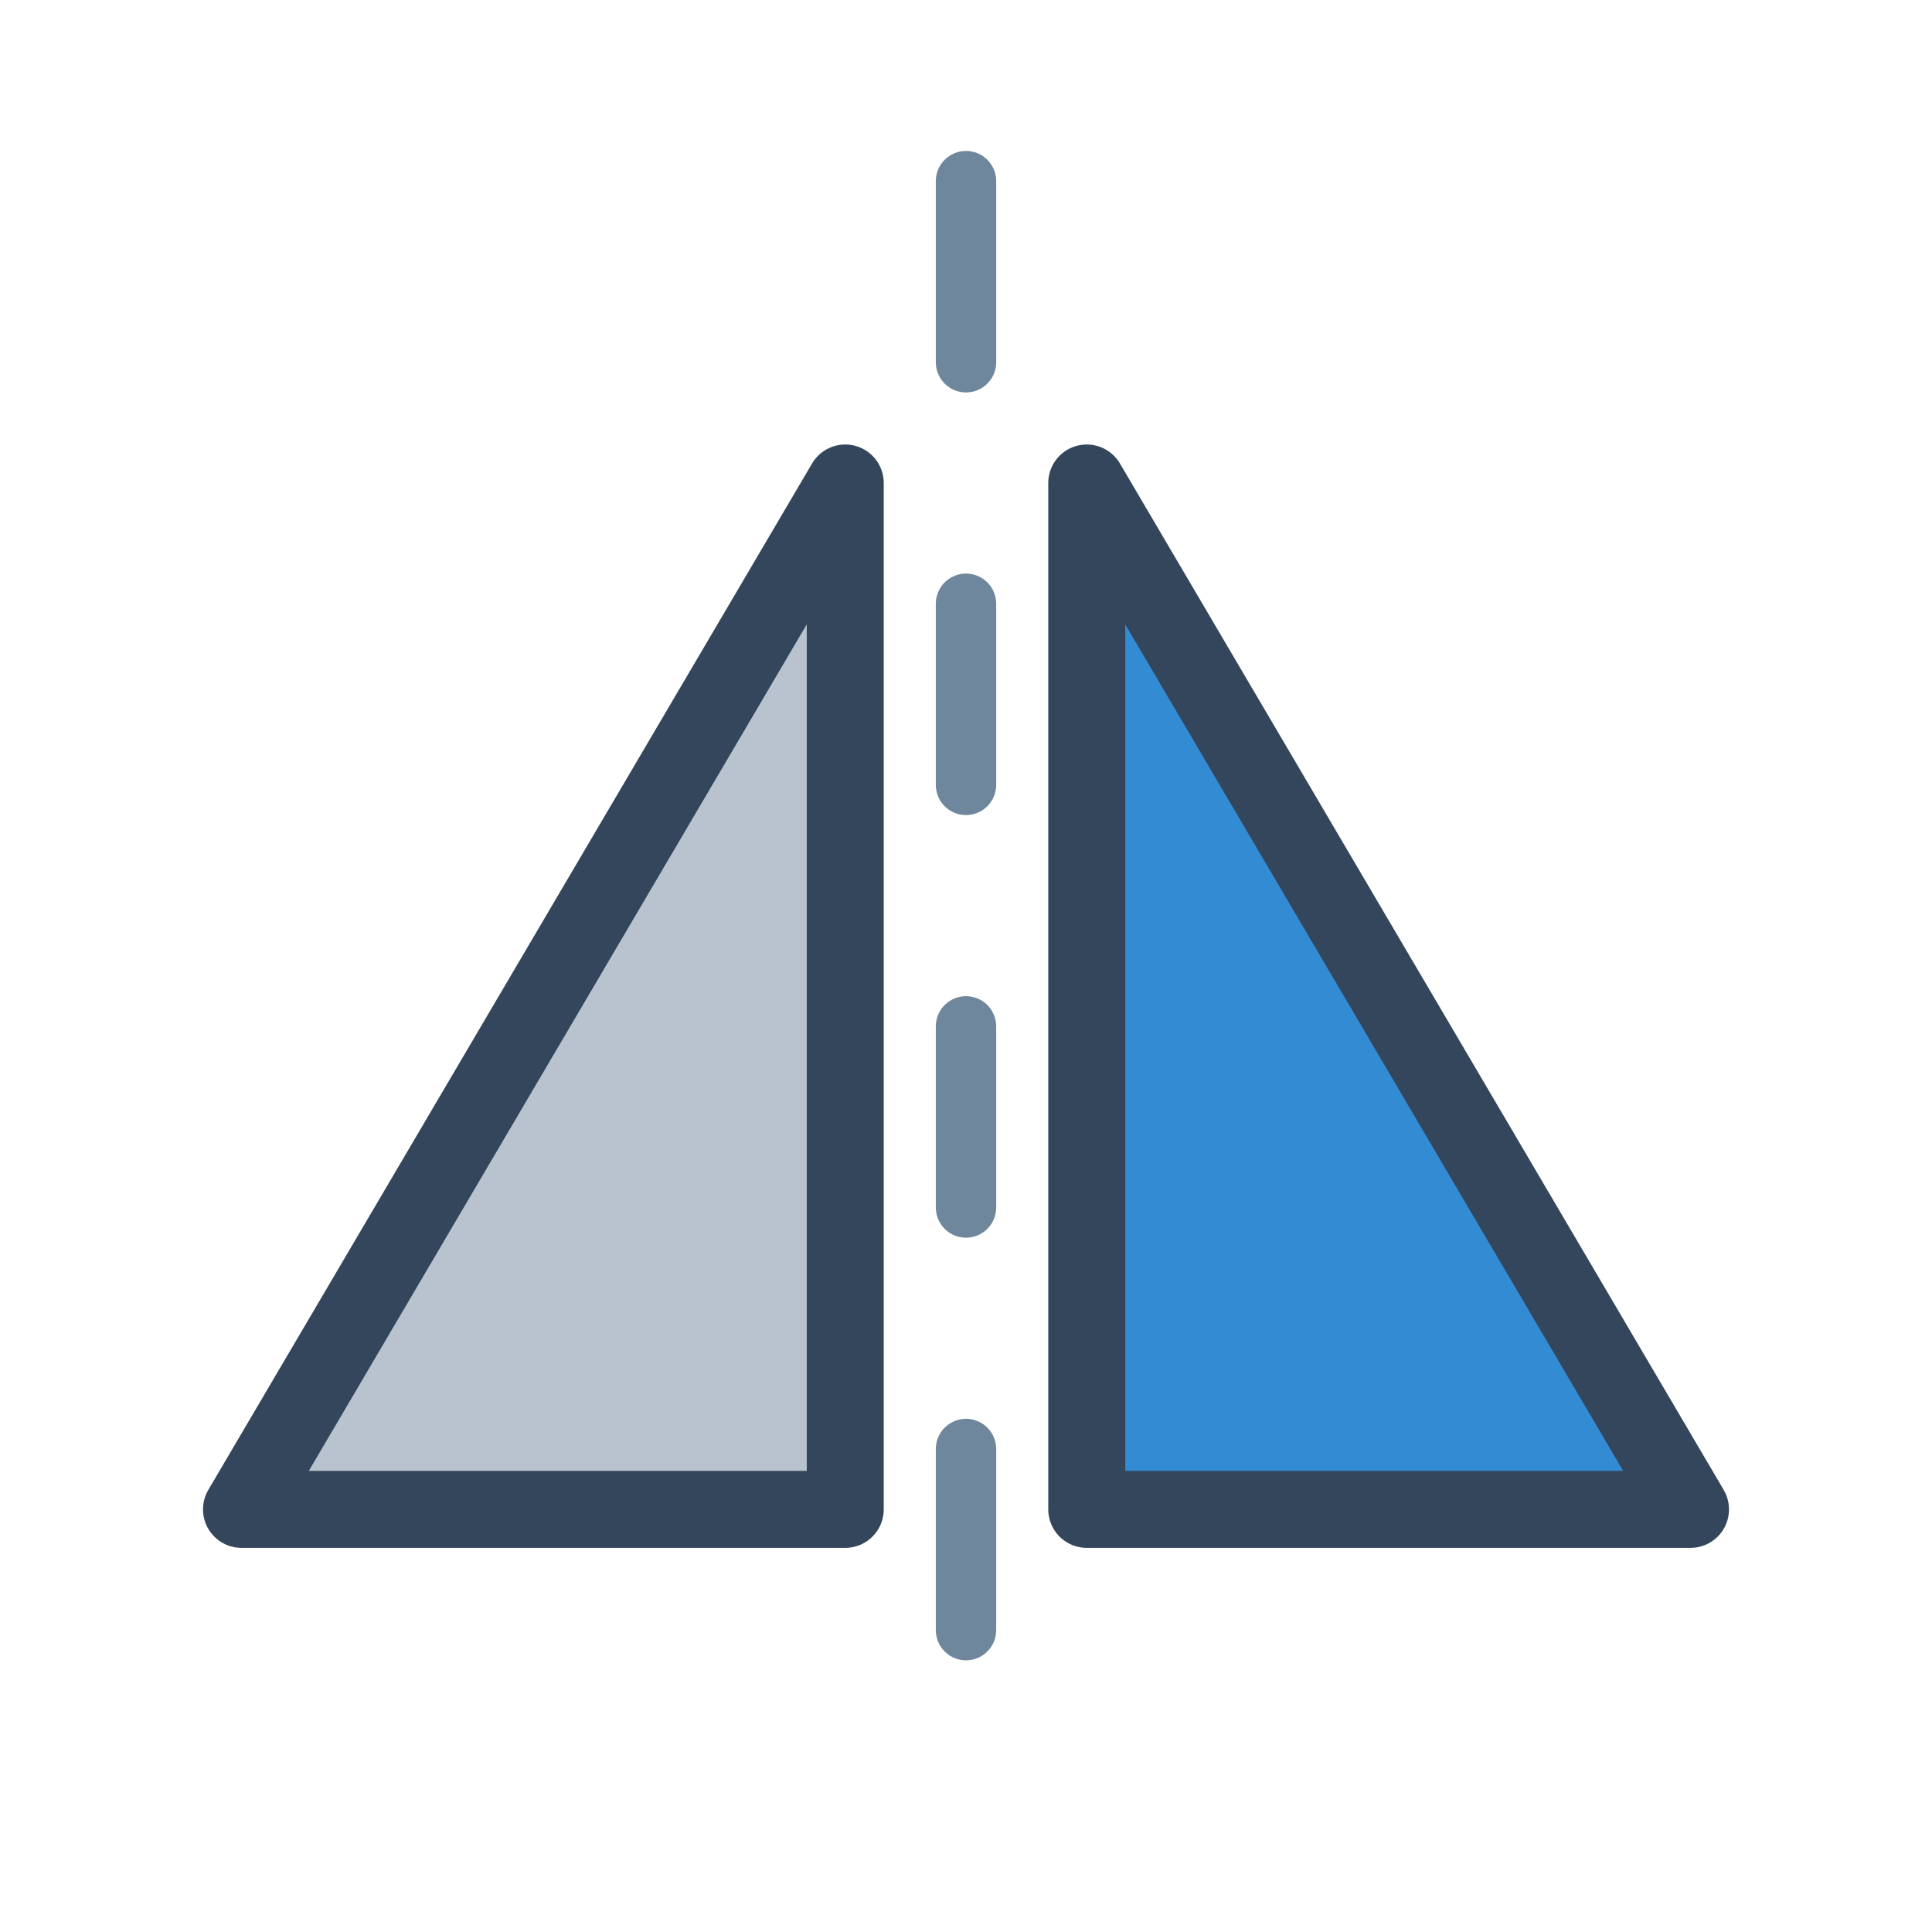
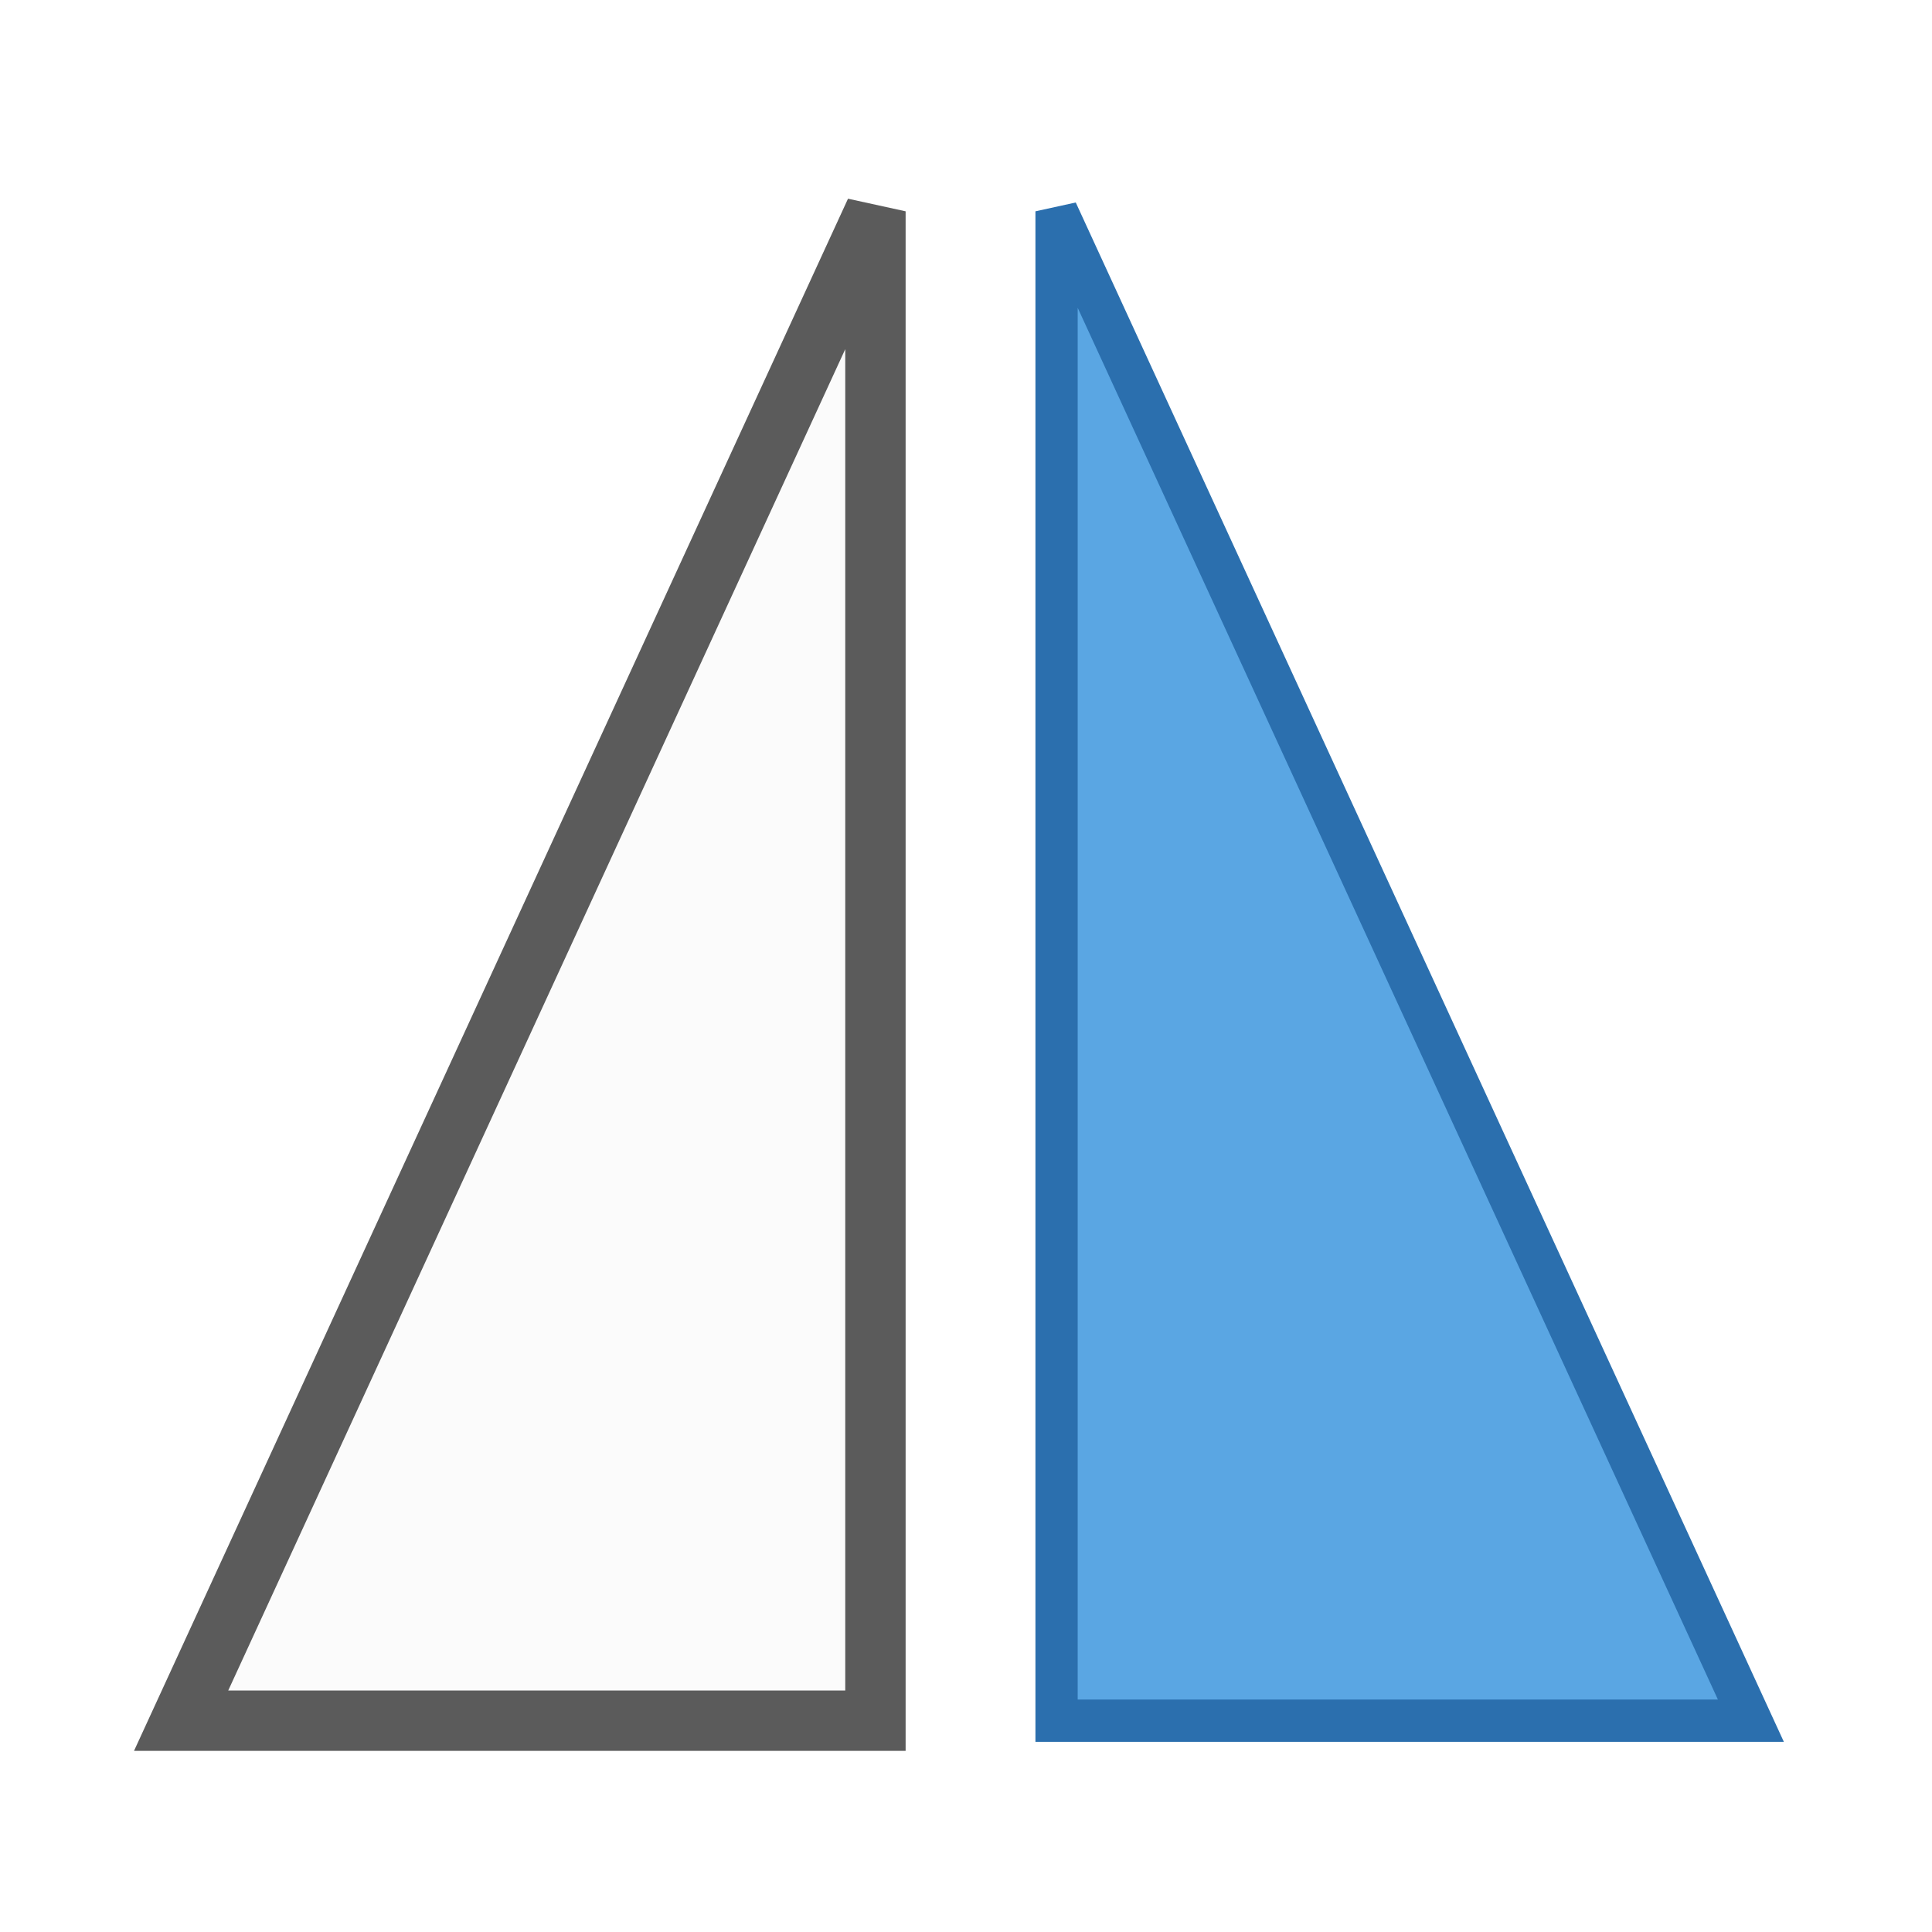
<svg xmlns="http://www.w3.org/2000/svg" viewBox="0 0 64 64">
-   <path d="M32 6L32 12M32 20L32 26M32 34L32 40M32 48L32 54" fill="none" stroke="#6f879c" stroke-width="2" stroke-linejoin="round" stroke-linecap="round" />
-   <path d="M8 50L28 50L28 16Z" fill="#b8c3cf" />
-   <path d="M56 50L36 50L36 16Z" fill="#328bd3" />
-   <path d="M8 50L28 50L28 16Z" fill="none" stroke="#34465b" stroke-width="2.55" stroke-linejoin="round" stroke-linecap="round" />
-   <path d="M56 50L36 50L36 16Z" fill="none" stroke="#34465b" stroke-width="2.55" stroke-linejoin="round" stroke-linecap="round" />
+   <path d="M29 7 L29 57 L6 57 Z" fill="#fbfbfb" stroke="#5b5b5b" stroke-width="2" />
+   <path d="M35 7 L58 57 L35 57 Z" fill="#5aa6e3" stroke="#2b6fae" stroke-width="1.4" />
</svg>
